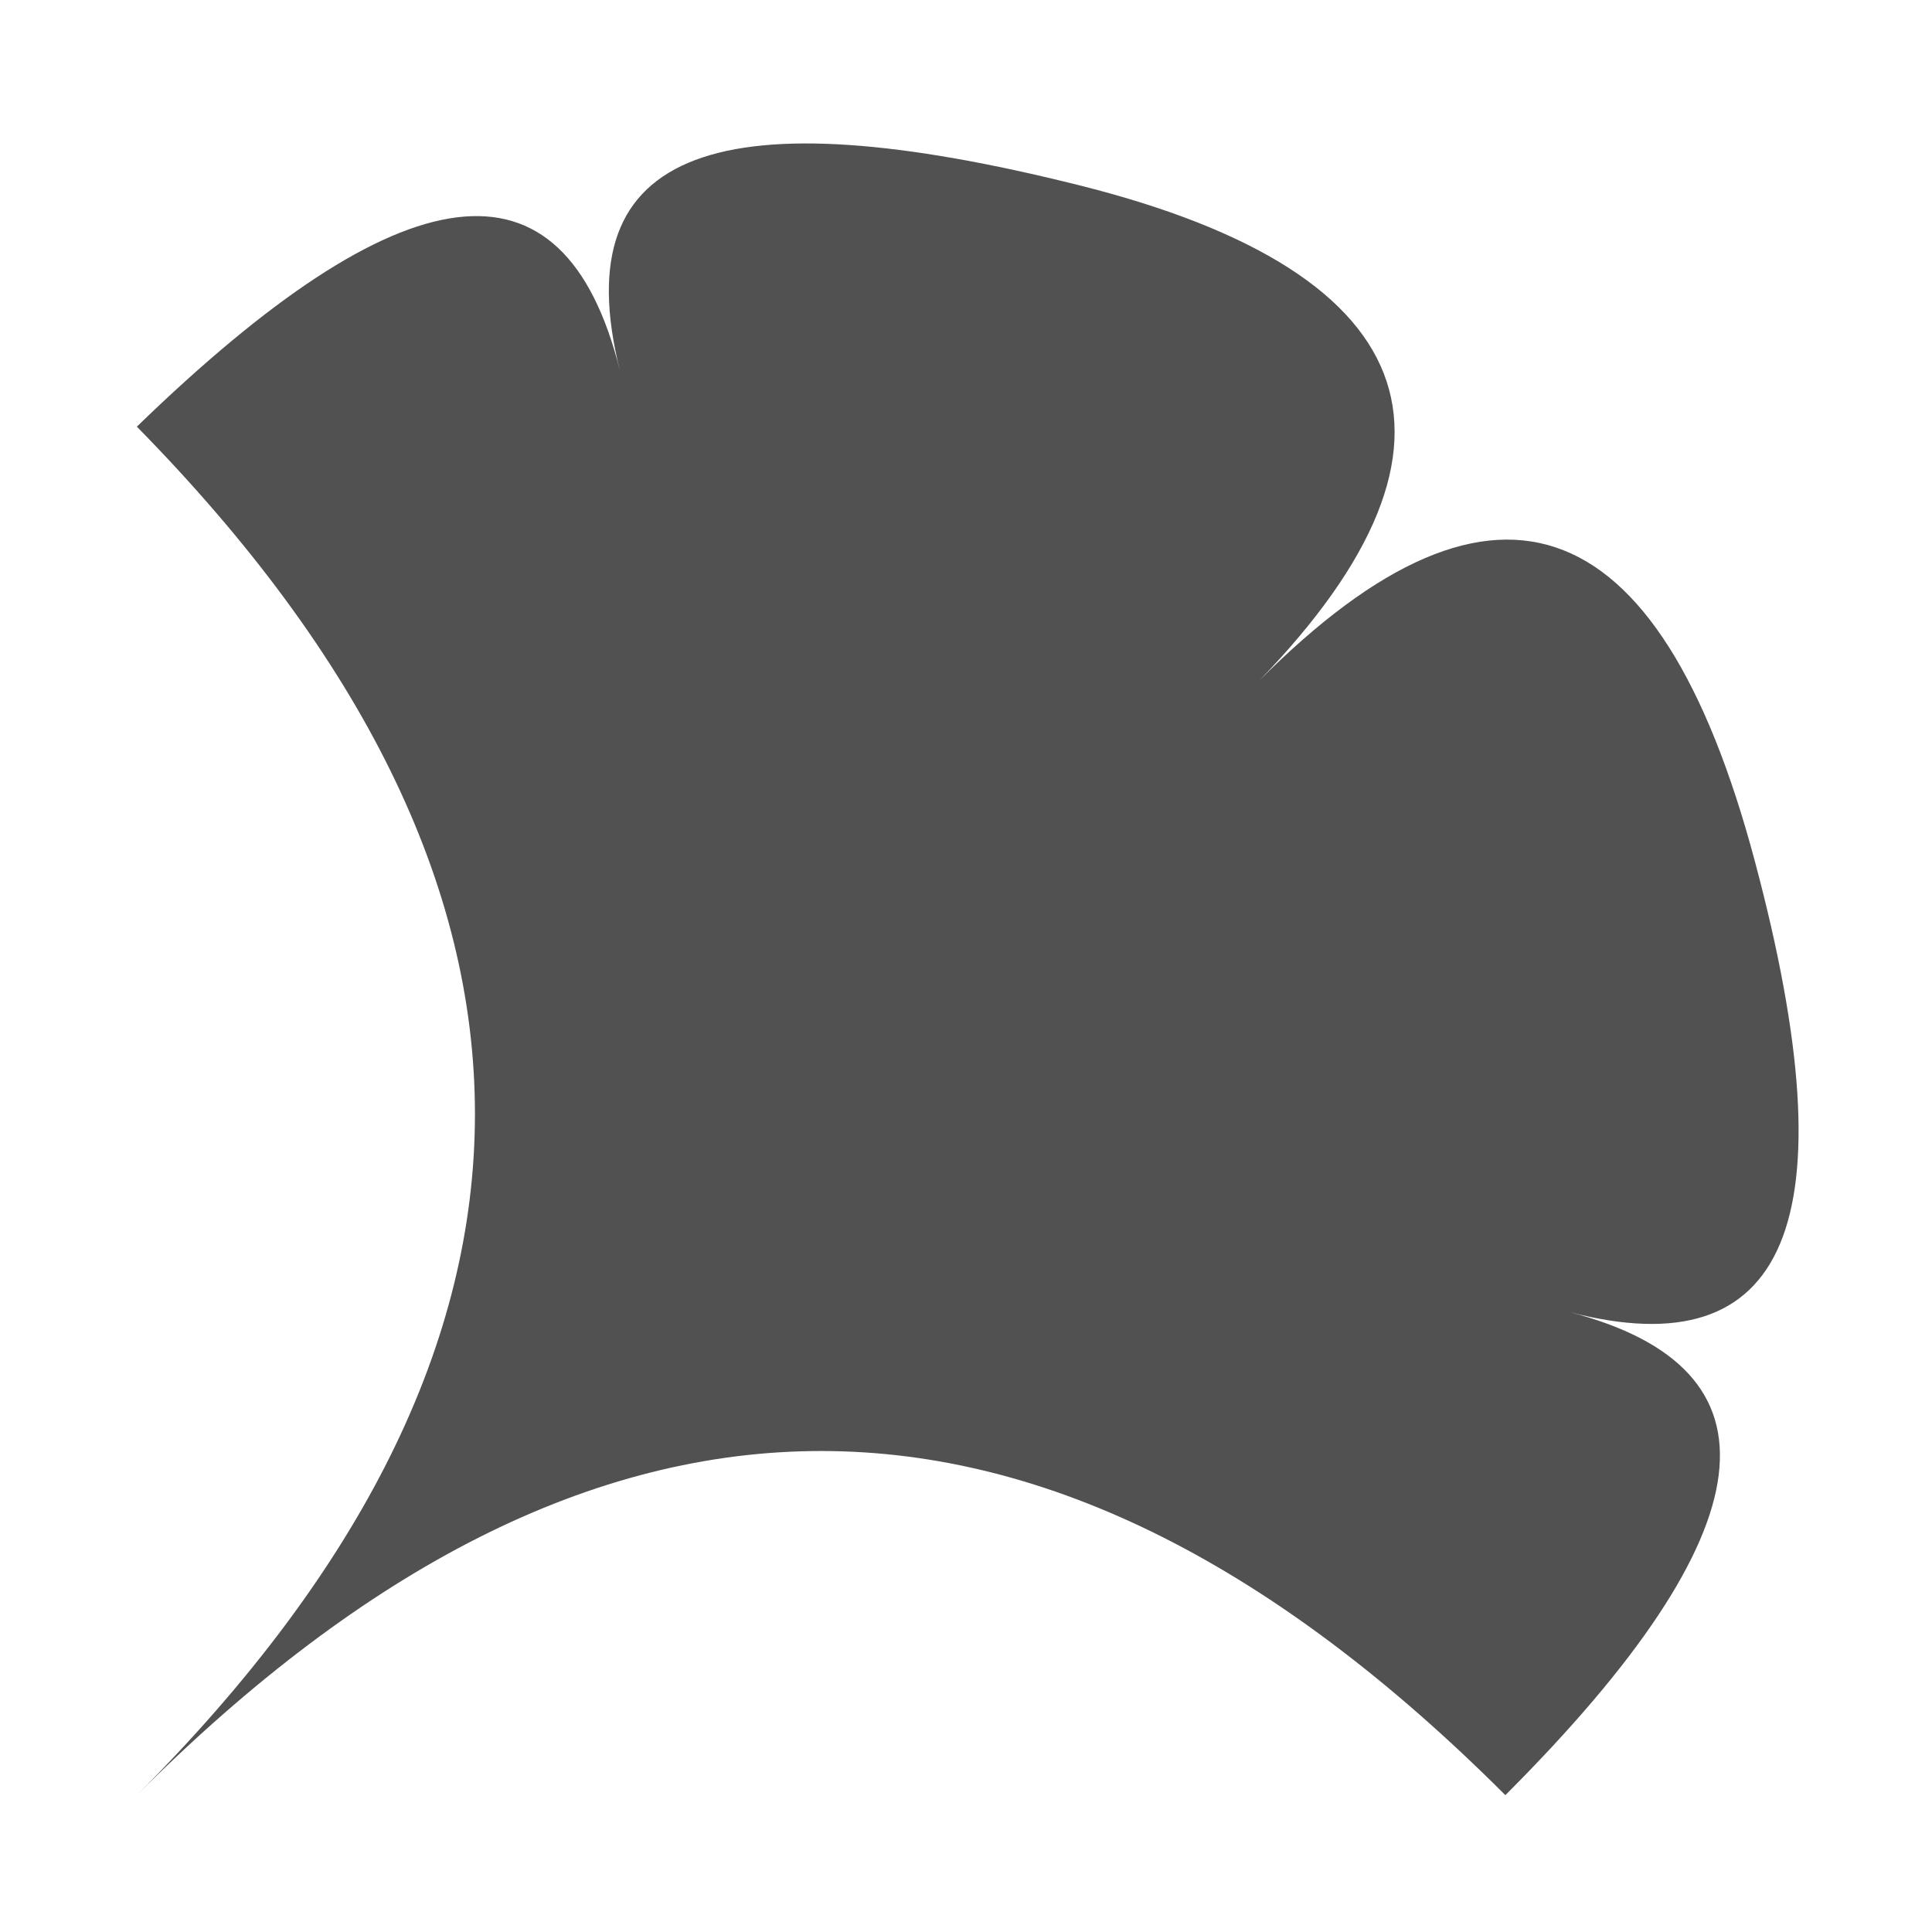
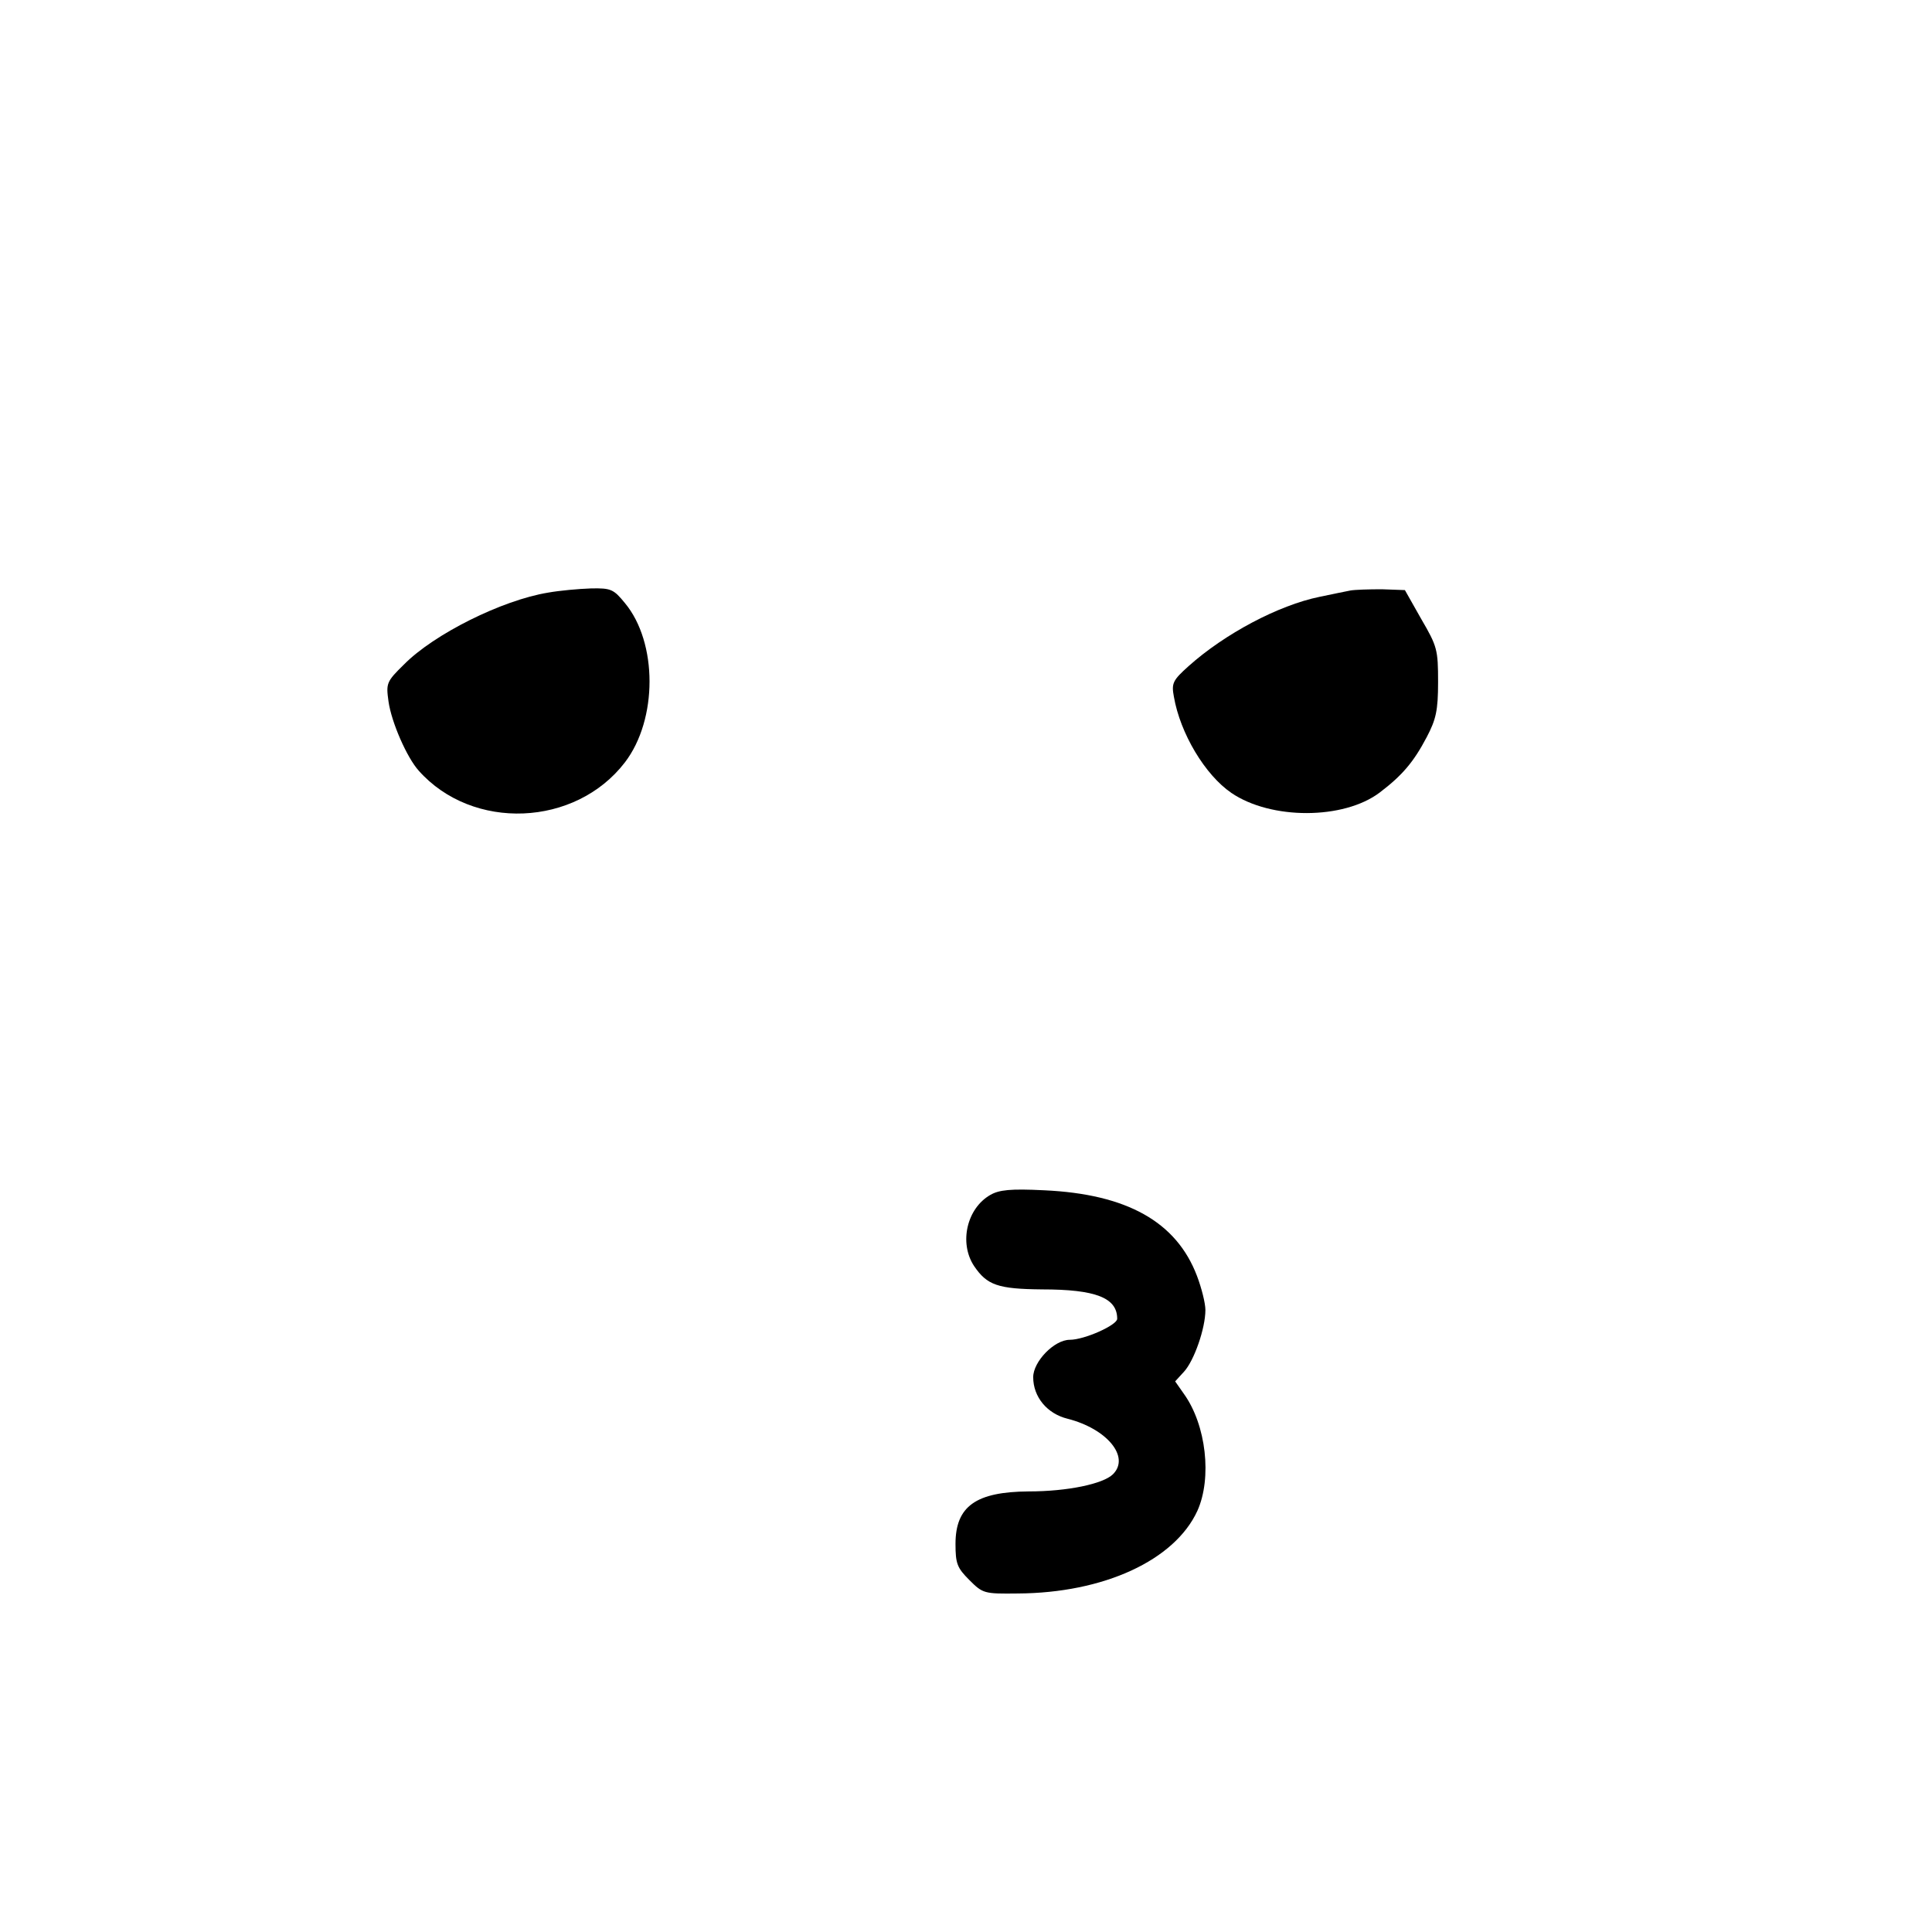
- <svg xmlns="http://www.w3.org/2000/svg" version="1.1" x="0px" y="0px" width="24px" height="24px" viewBox="0 0 24 24">
-   <style type="text/css">
- 	.st0{fill:#515151;}
- </style>
-   <path class="st0" d="M1.7,22.3c5.7-5.7,11.3-5.7,17,0c3.3-3.3,3.5-5.3,0.8-6c2.7,0.7,3.5-1.1,2.3-5.6s-3.3-5.2-6.3-2.1  c3-3,2.3-5.2-2.1-6.3S7,1.8,7.7,4.6C7,1.8,5,2.1,1.7,5.3C7.3,11,7.3,16.7,1.7,22.3" />
+ <svg xmlns="http://www.w3.org/2000/svg" version="1.0" width="460pt" height="460pt" viewBox="0 0 460 460" preserveAspectRatio="xMidYMid meet">
+   <g transform="translate(0,460) scale(0.1,-0.1)" fill="#000000" stroke="none">
+     <path d="M1305 3189 c-110 -18 -272 -99 -343 -171 -42 -41 -43 -45 -37 -88 7 -50 44 -134 72 -165 128 -144 373 -134 491 20 78 102 78 285 0 379 -27 33 -33 36 -81 35 -29 -1 -74 -5 -102 -10z" />
+     <path d="M3215 3194 c-11 -2 -44 -9 -73 -15 -98 -20 -226 -88 -312 -165 -38 -34 -41 -41 -35 -73 15 -87 74 -186 137 -229 94 -64 267 -64 353 1 54 41 81 73 112 132 22 42 27 63 27 131 0 77 -2 85 -40 150 l-39 69 -55 2 c-30 0 -64 -1 -75 -3z" />
+     <path d="M2358 1755 c-56 -32 -75 -114 -39 -169 31 -46 57 -55 162 -56 128 0 179 -20 179 -70 0 -15 -78 -50 -113 -50 -37 0 -87 -52 -87 -89 0 -47 33 -87 82 -99 94 -24 149 -91 108 -132 -23 -23 -108 -41 -201 -41 -125 -1 -174 -35 -174 -125 0 -47 4 -57 33 -86 32 -32 35 -33 115 -32 205 1 374 79 428 197 35 78 21 204 -32 278 l-21 30 21 23 c24 26 51 103 51 147 0 16 -9 52 -20 81 -49 129 -167 195 -364 204 -80 4 -107 1 -128 -11z" />
+   </g>
</svg>
